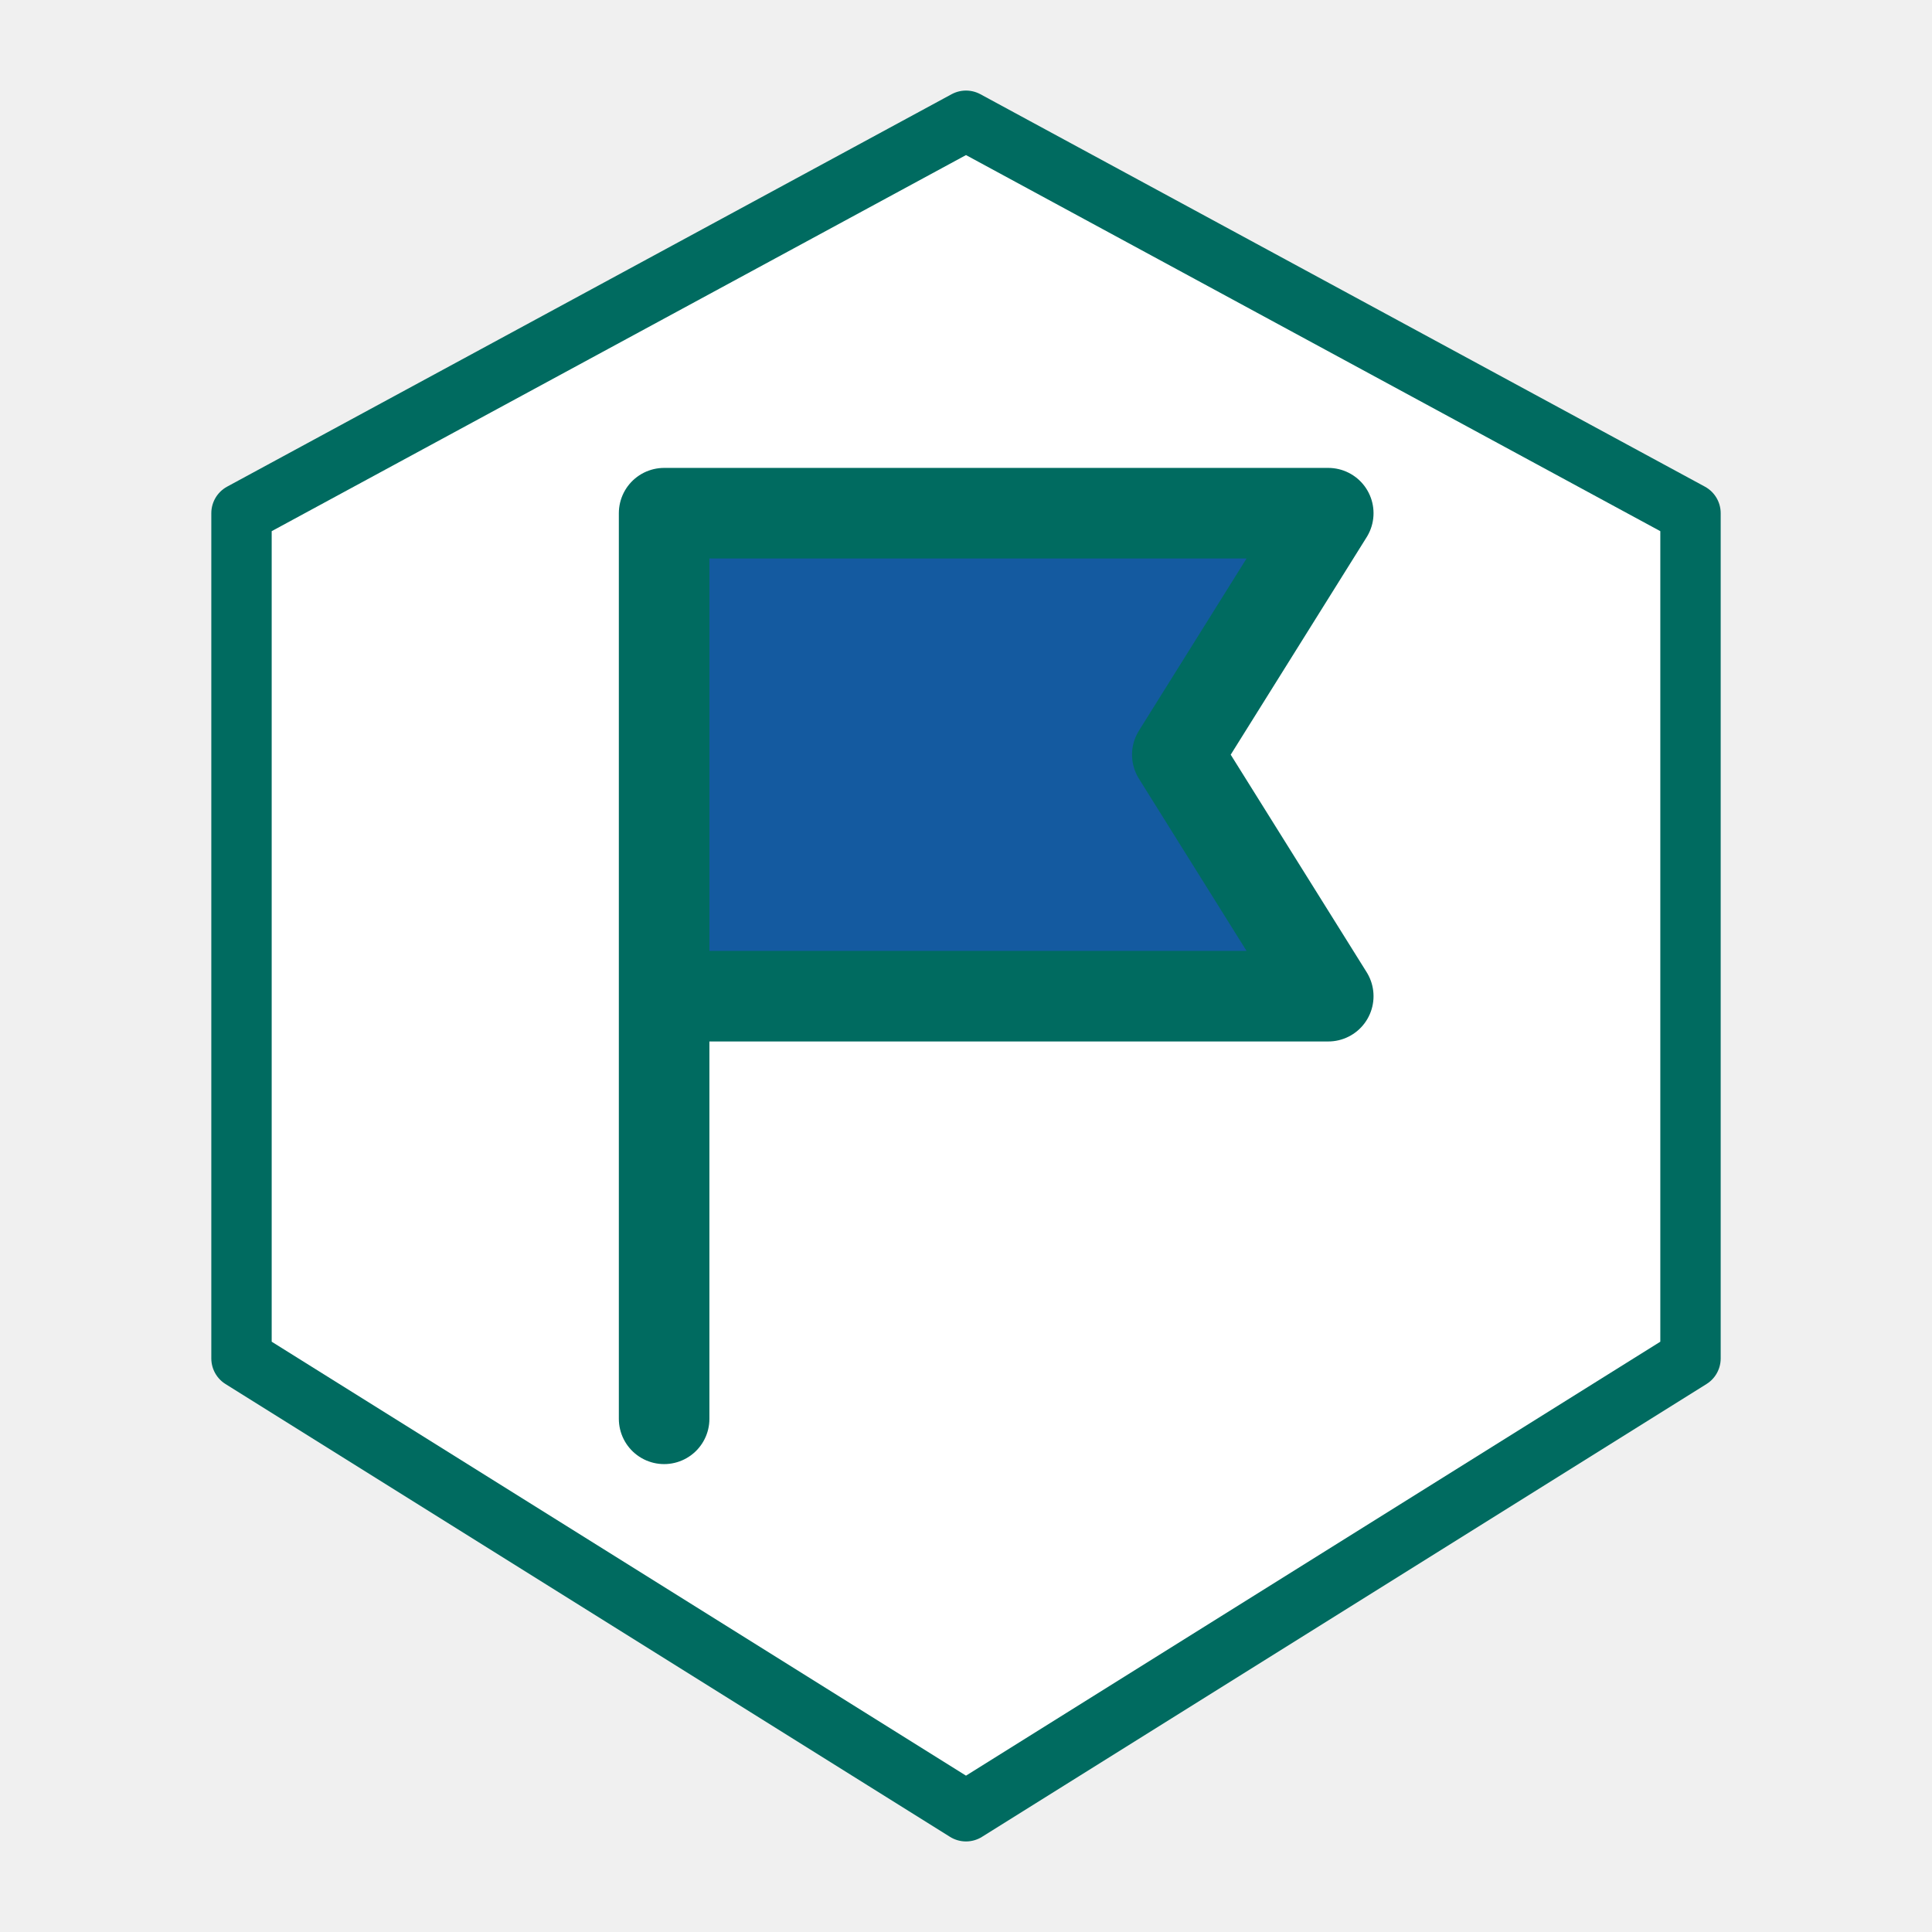
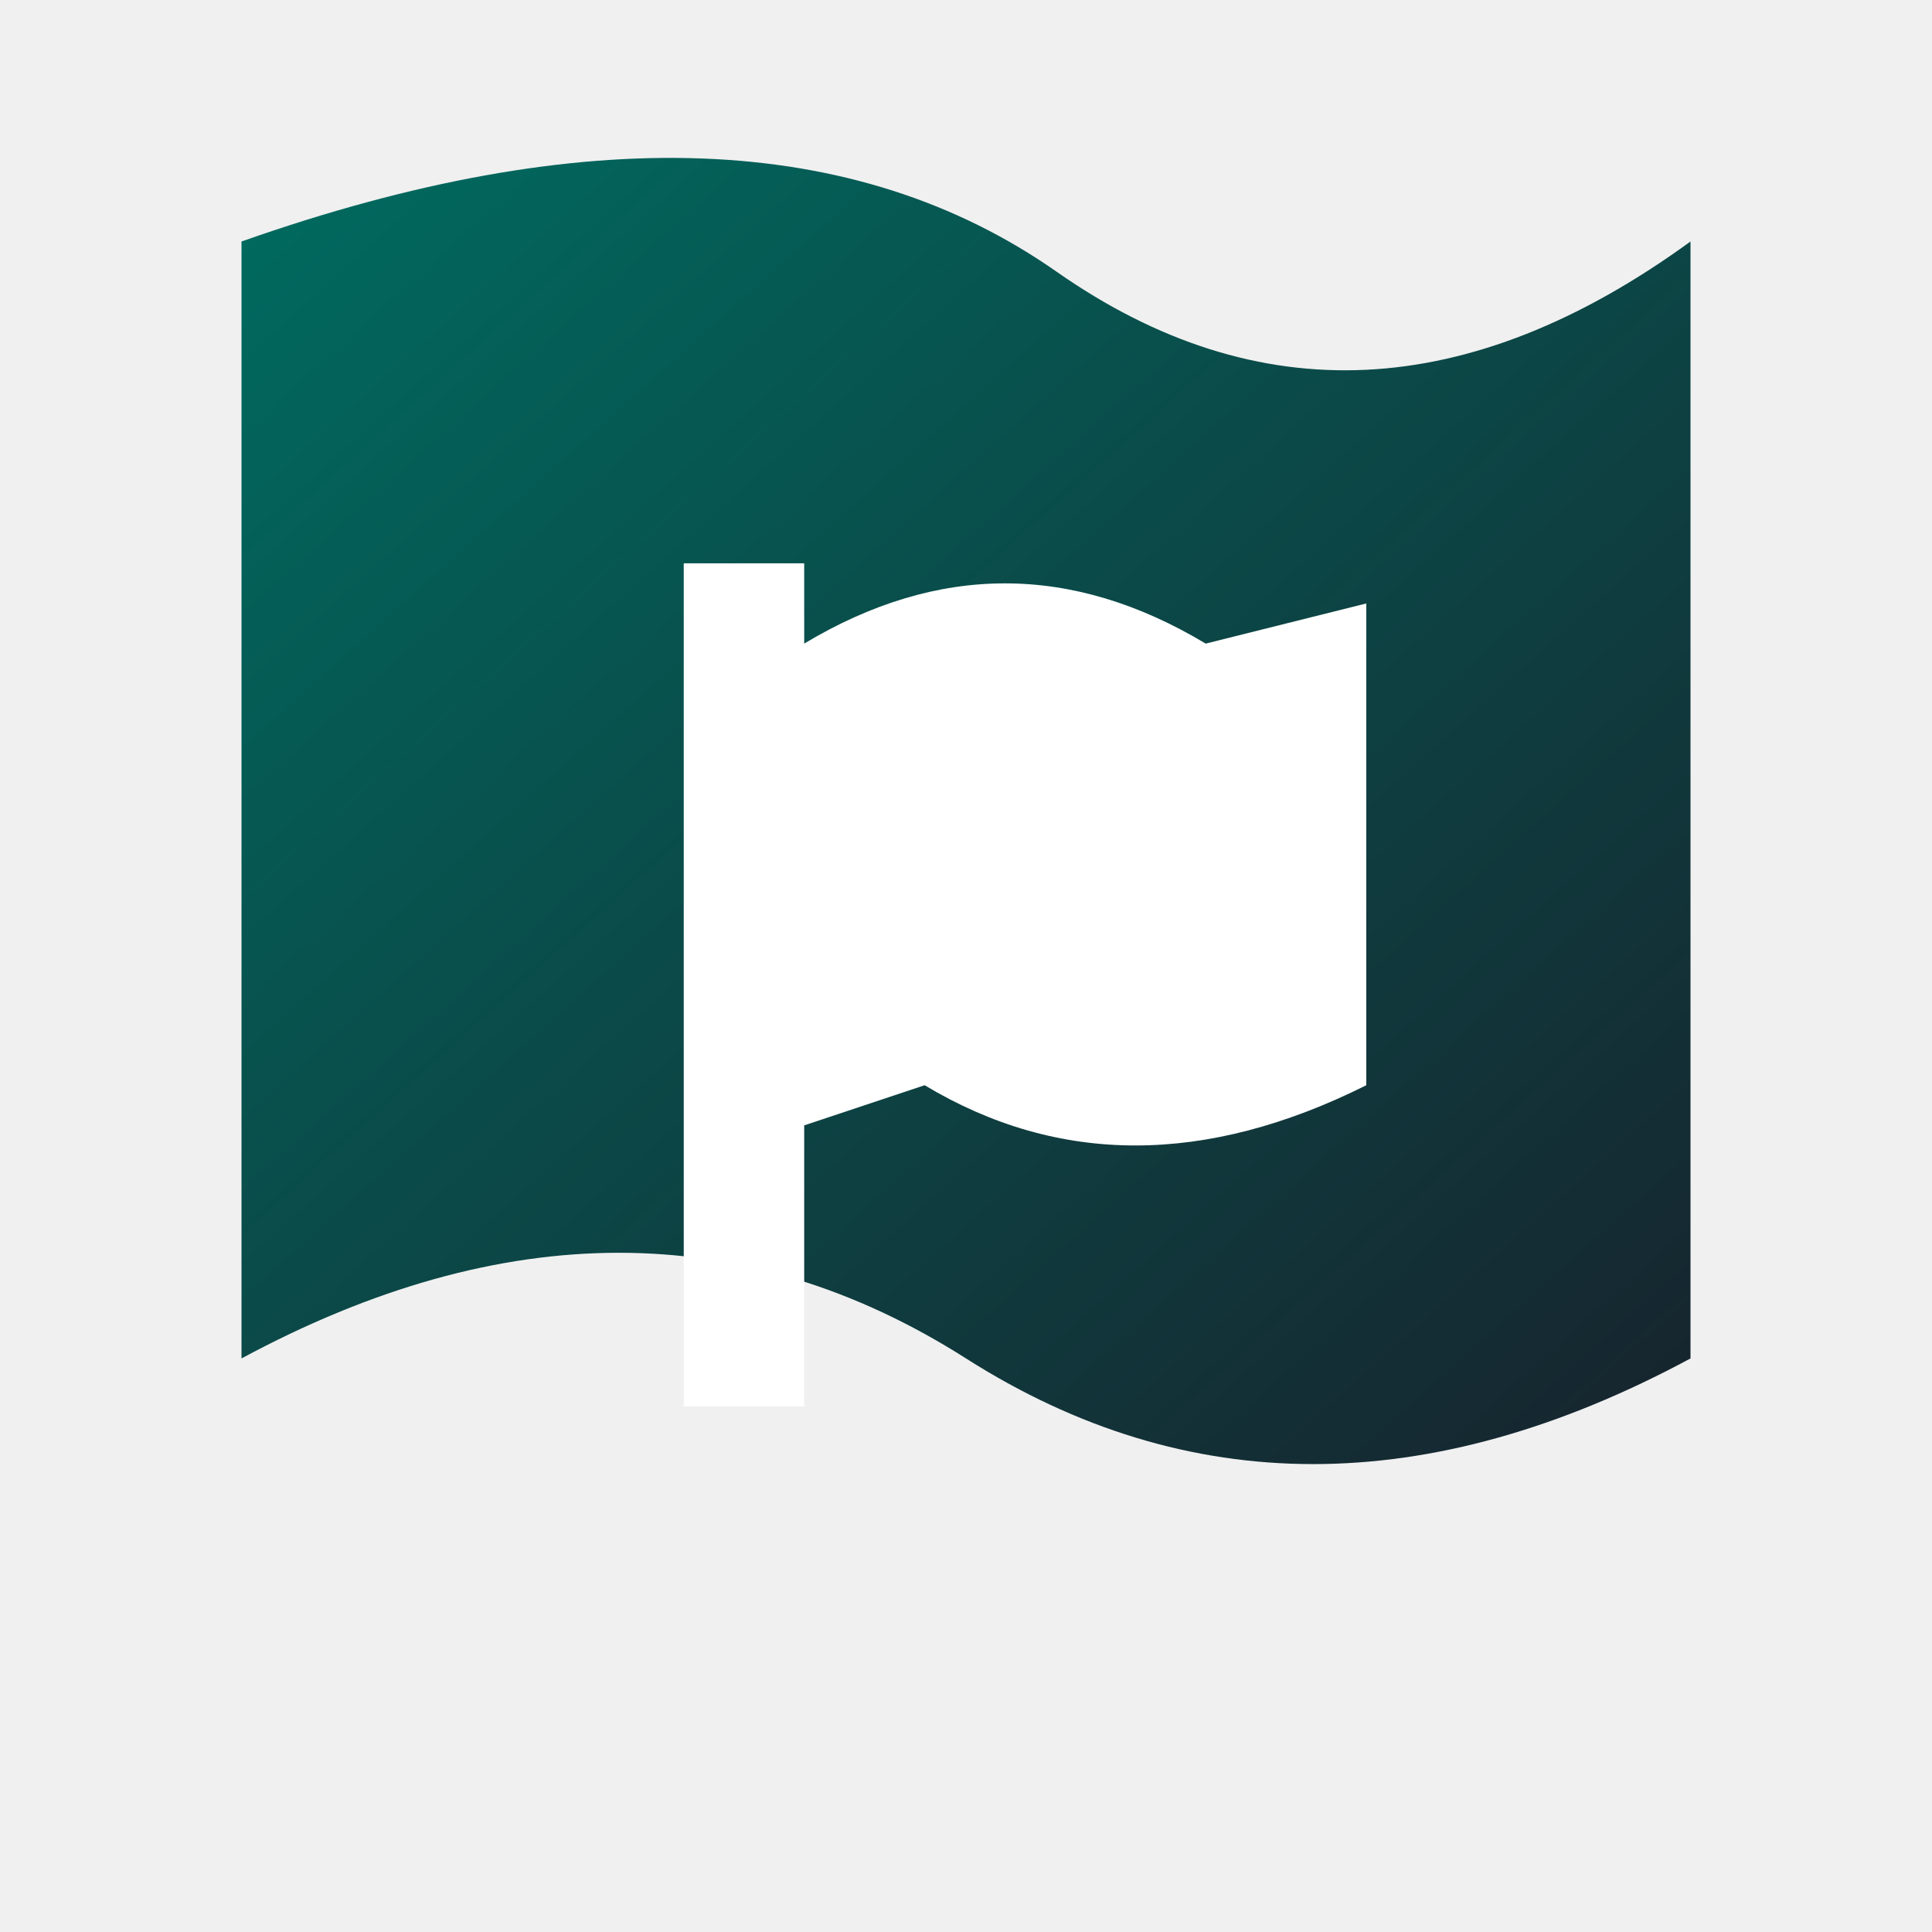
- <svg xmlns="http://www.w3.org/2000/svg" viewBox="0 0 64 64" fill="none" stroke-linecap="round" stroke-linejoin="round">
-   <path d="M32 4 L56 17 V45 L32 60 L8 45 V17Z" stroke="#006B60" stroke-width="2" fill="#FFFFFF" />
-   <path d="M22 47 V17 H44 L39 25 L44 33 H22" stroke="#006B60" stroke-width="3" fill="#145AA0" />
+ <svg xmlns="http://www.w3.org/2000/svg" viewBox="0 0 64 64">
+   <defs>
+     <linearGradient id="depth" x1="0" y1="0" x2="1" y2="1">
+       <stop offset="0" stop-color="#006B60" />
+       <stop offset="1" stop-color="#17232D" />
+     </linearGradient>
+   </defs>
+   <path d="M8 8Q25 2 35 9T56 8V45Q43 52 32 45T8 45Z" fill="url(#depth)" />
+   <g transform="translate(16 16) scale(1.33)">
+     <path d="M5 2H8V4Q13 1 18 4L22 3V15Q16 18 11 15L8 16V23H5Z" fill="#FFFFFF" />
+   </g>
</svg>
